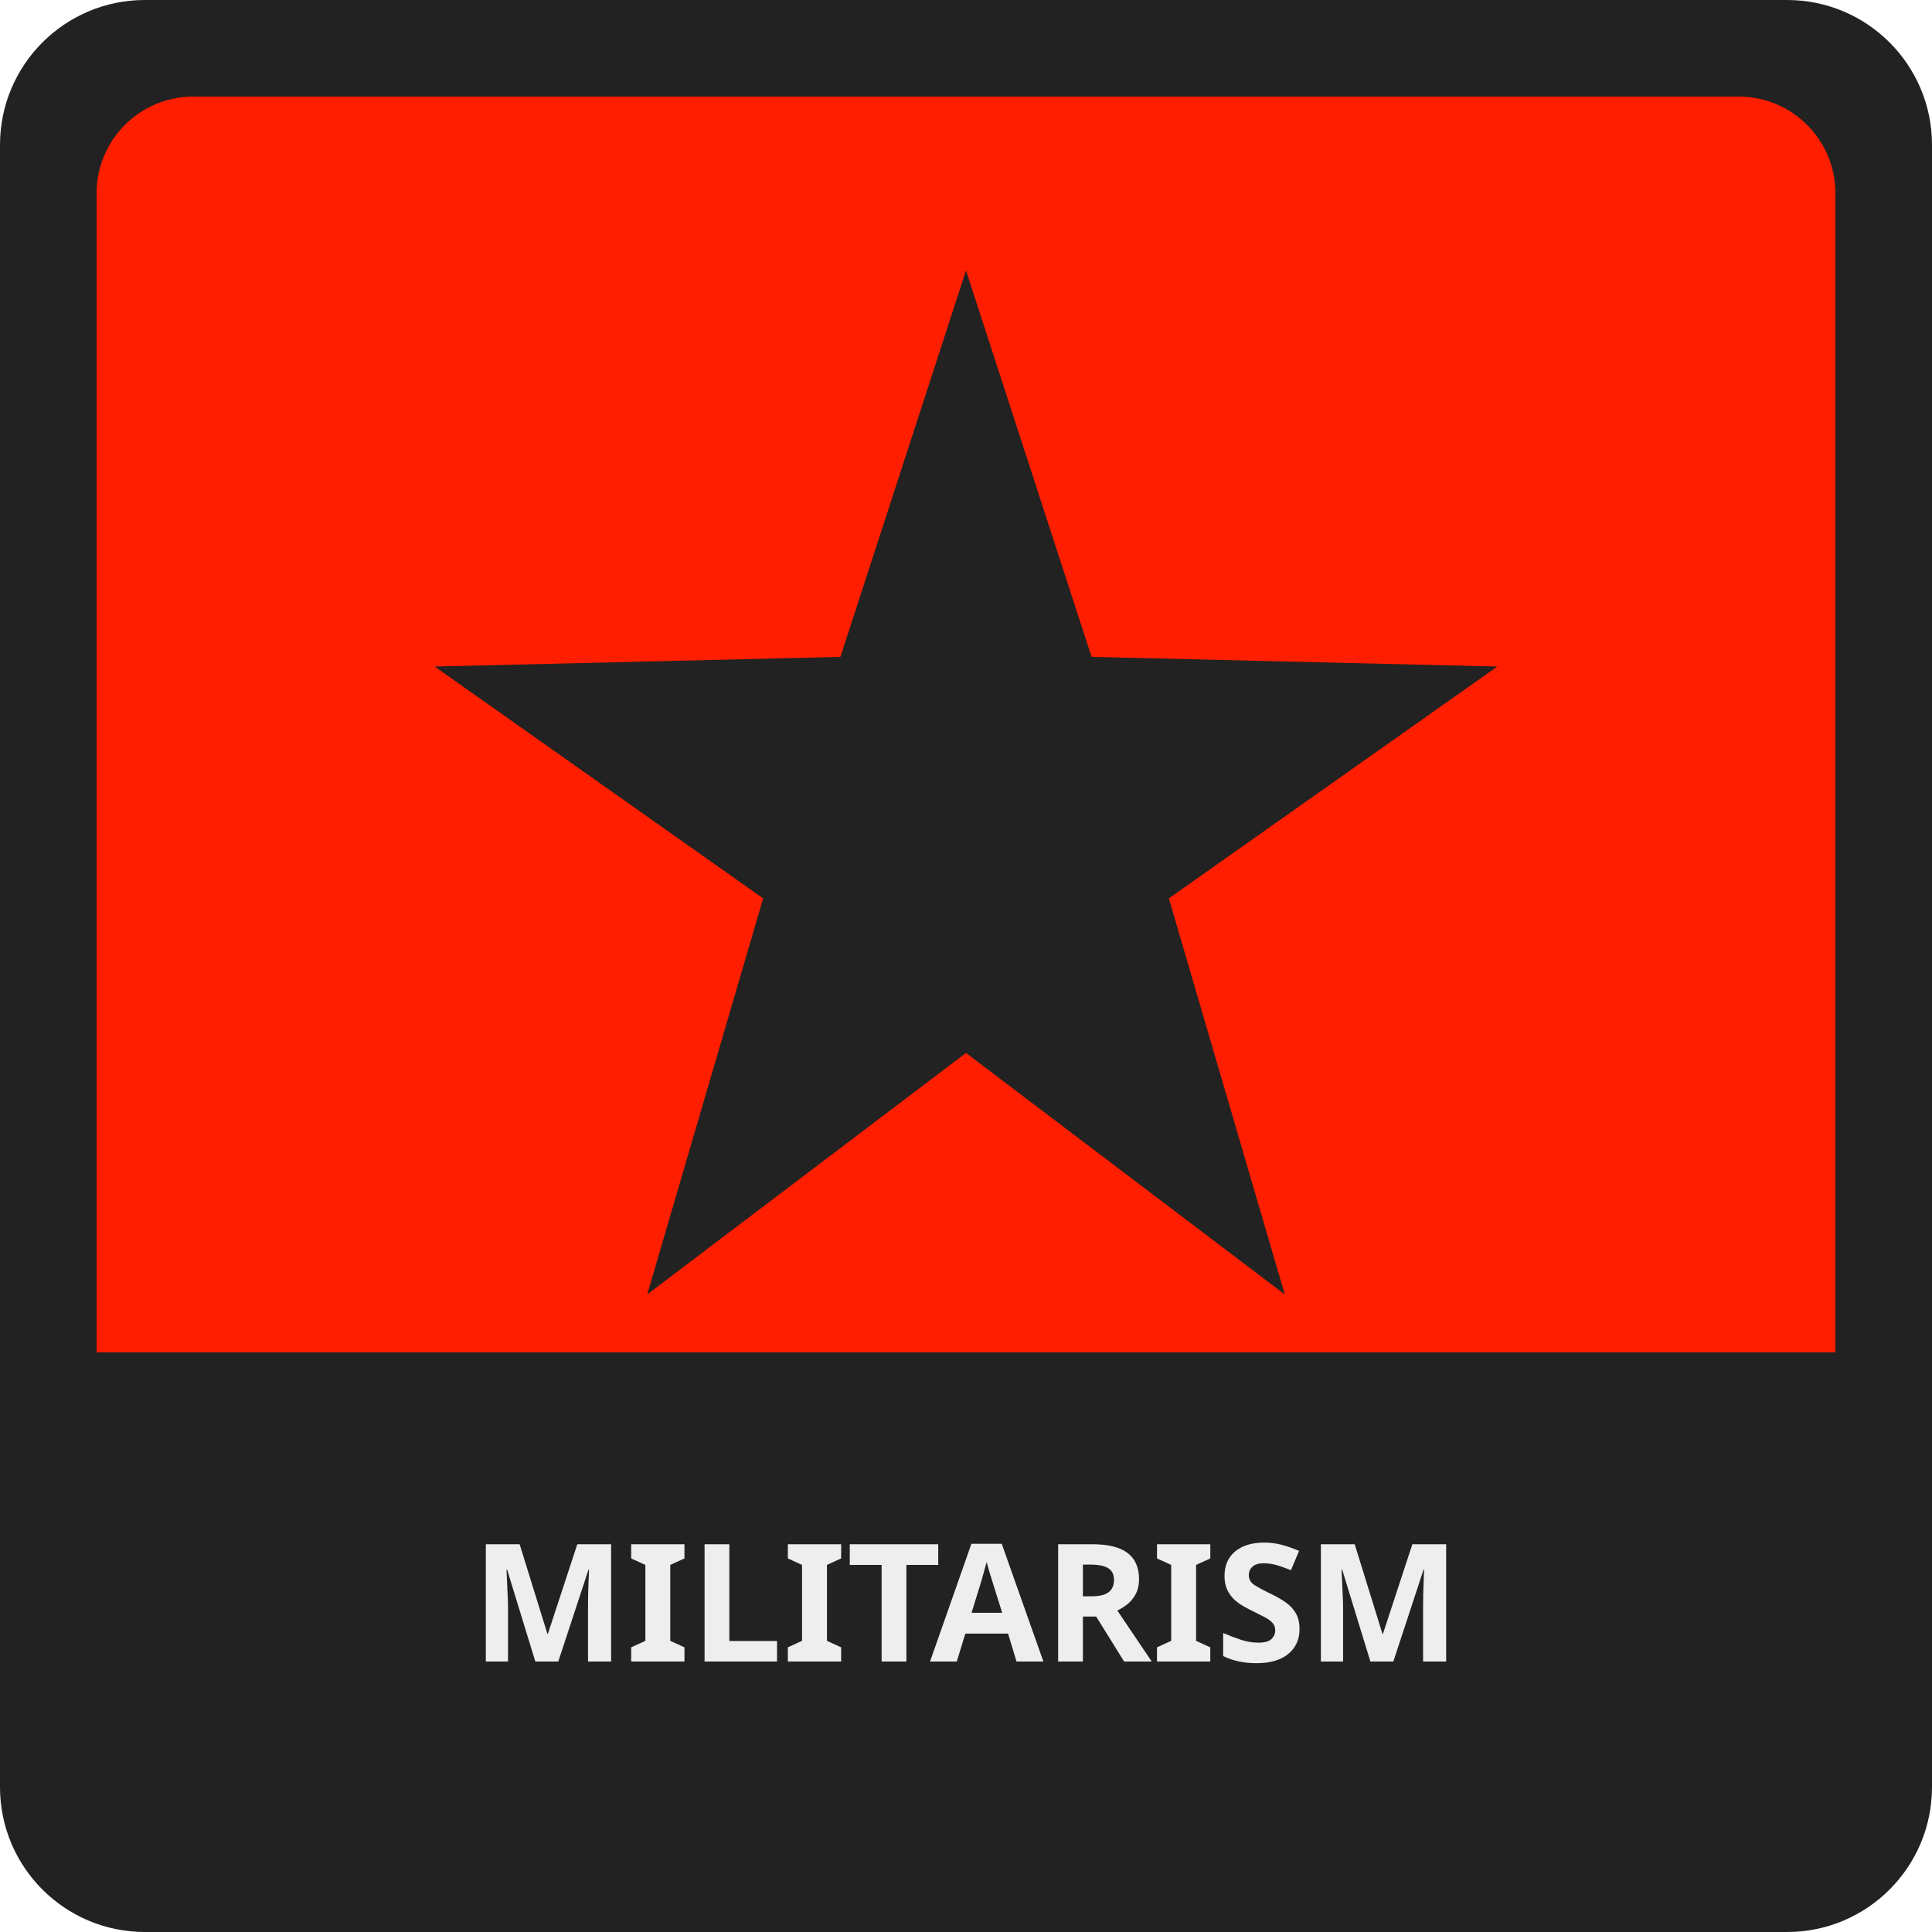
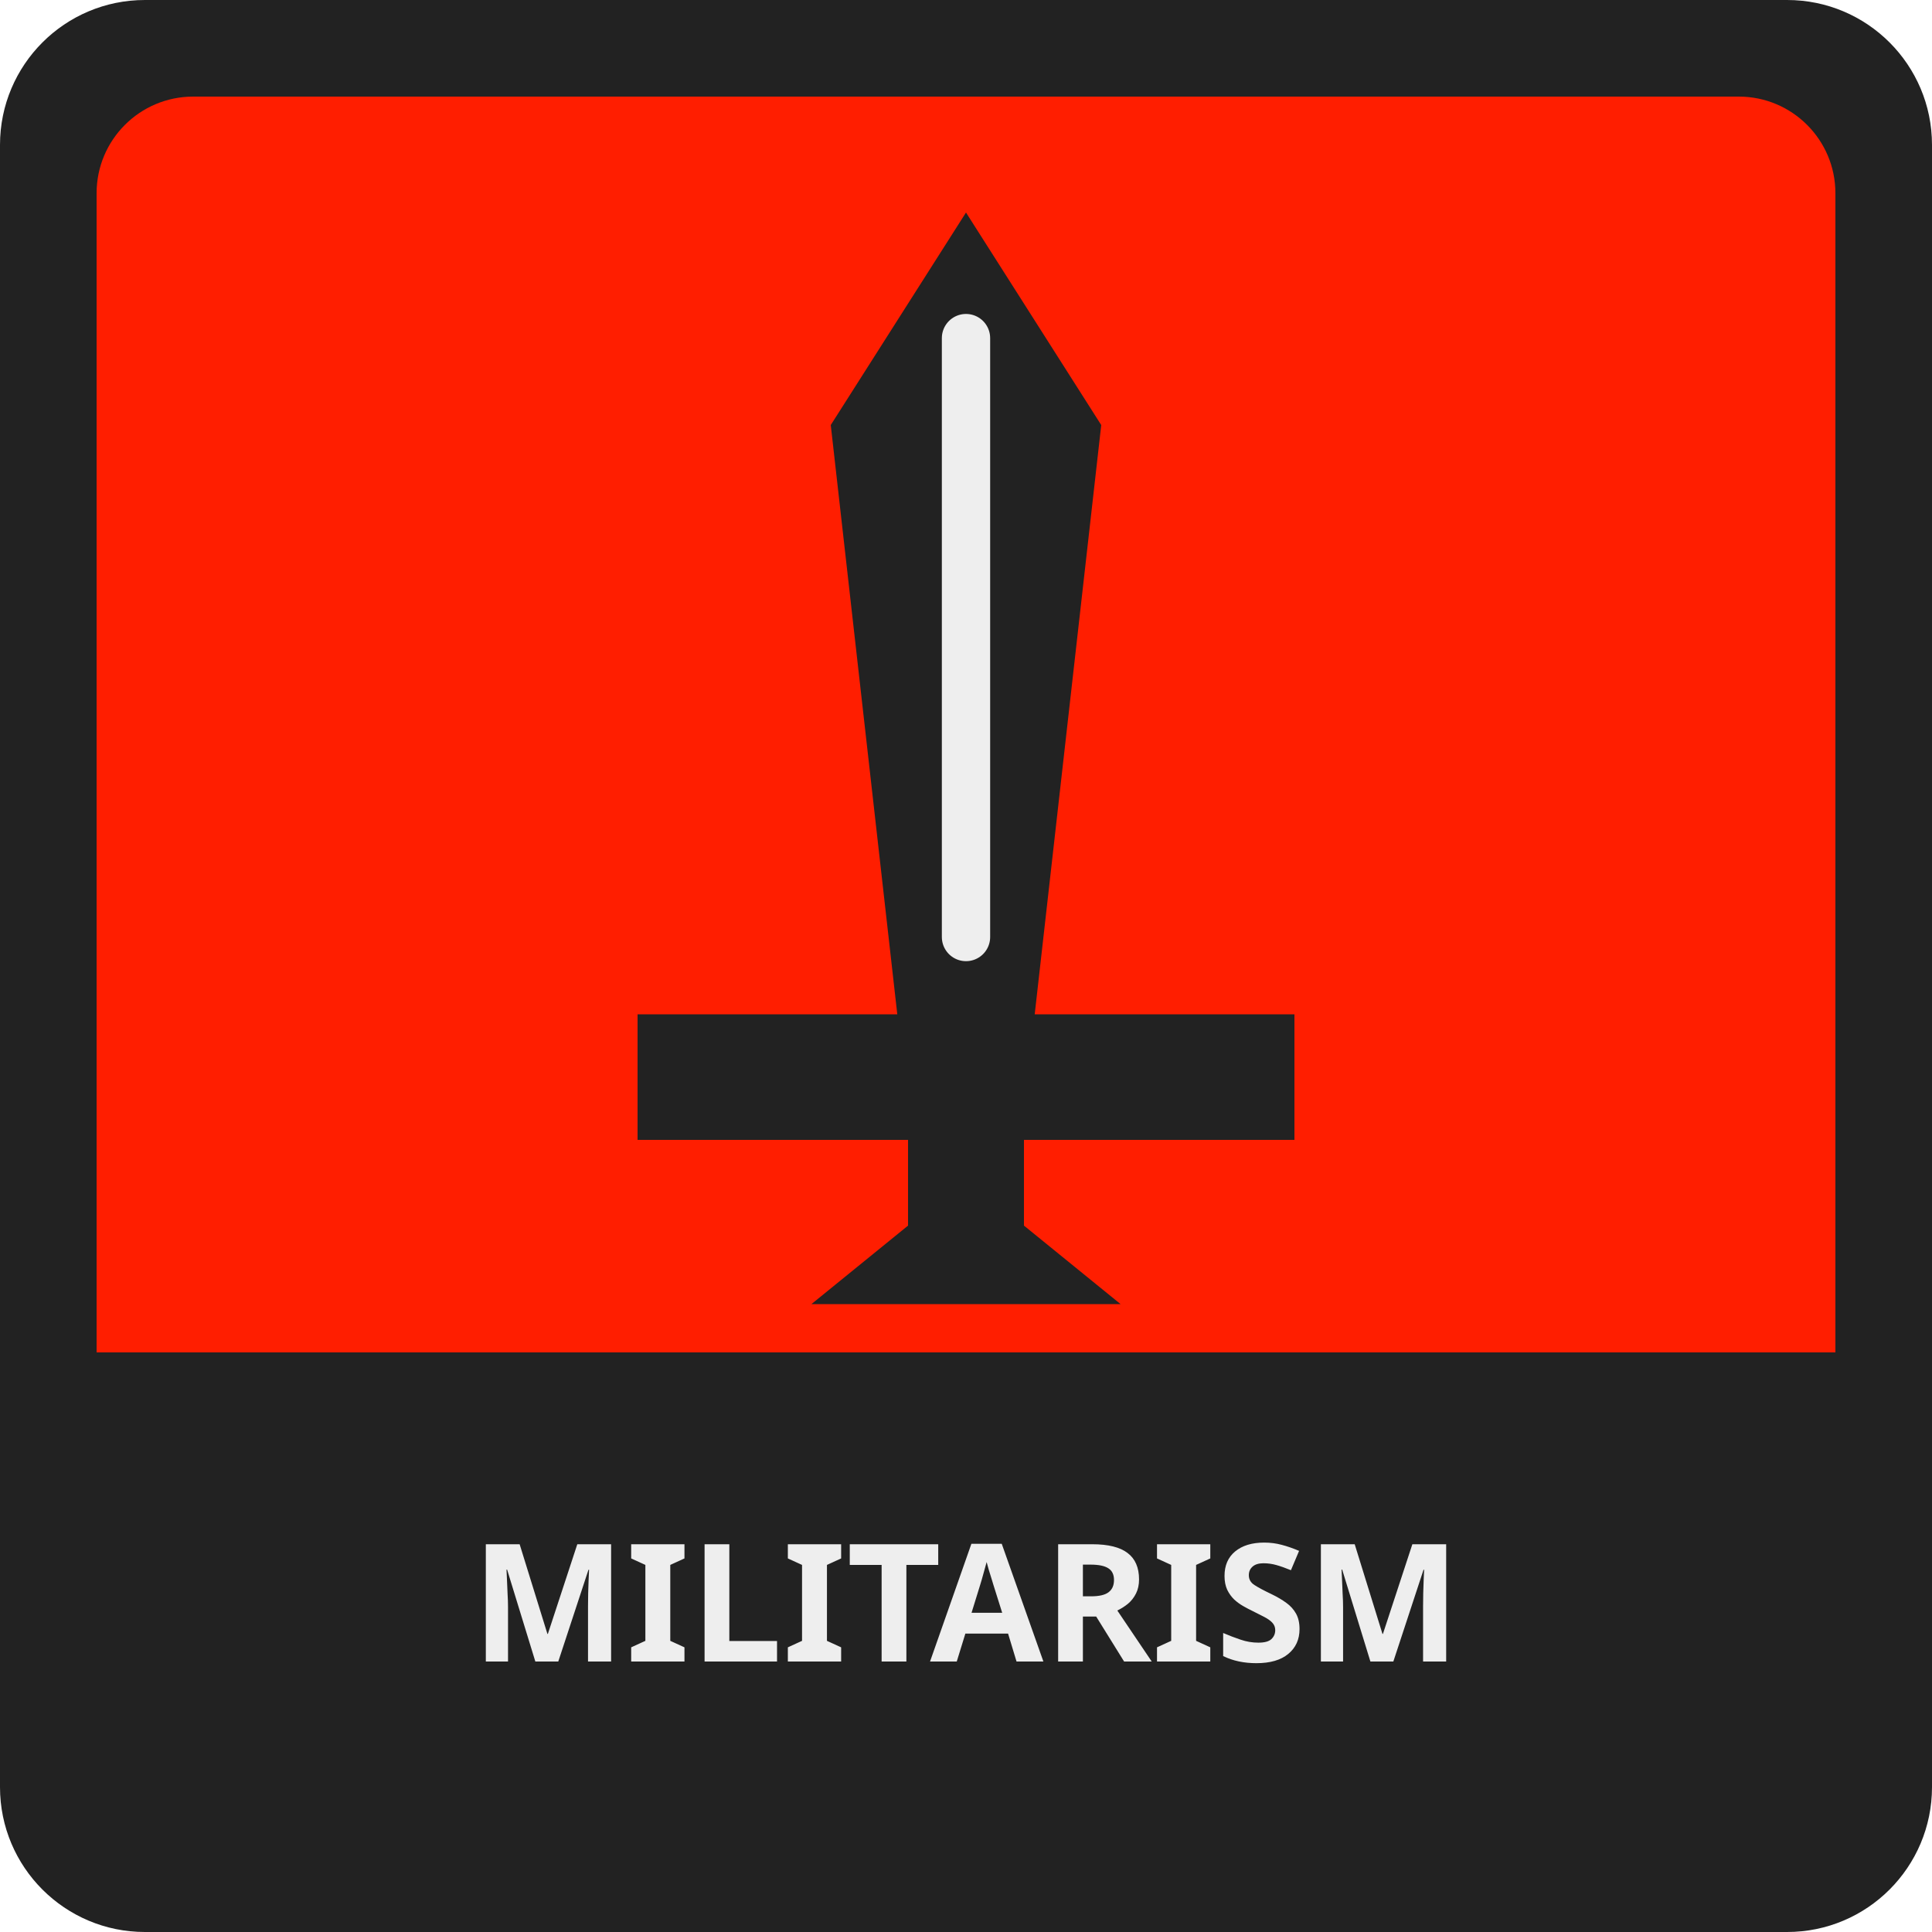
<svg xmlns="http://www.w3.org/2000/svg" width="200" height="200" viewBox="0 0 200 200" role="img" aria-labelledby="title">
  <rect width="200" height="200" rx="15" fill="#222" />
  <rect x="10" y="10" width="180" height="180" rx="10" fill="#ff1e00" />
-   <path d="M100 28l13 40 42 1-34 24 12 41-33-25-33 25 12-41-34-24 42-1 13-40z" fill="#222" />
+   <path d="M100 22l14 22-7 62H93l-7-62 14-22zm-34 83h68v13H66v-13zm28 13h12v15H94v-15zm6 4l16 13H84l16-13z" fill="#222" />
+   <path d="M100 35v62" stroke="#eee" stroke-width="5" stroke-linecap="round" />
  <rect x="10" y="140" width="180" height="50" fill="#222" />
  <text x="100" y="172" fill="#eee" font-family="Montserrat,sans-serif" font-size="17" font-weight="700" text-anchor="middle">MILITARISM</text>
</svg>
